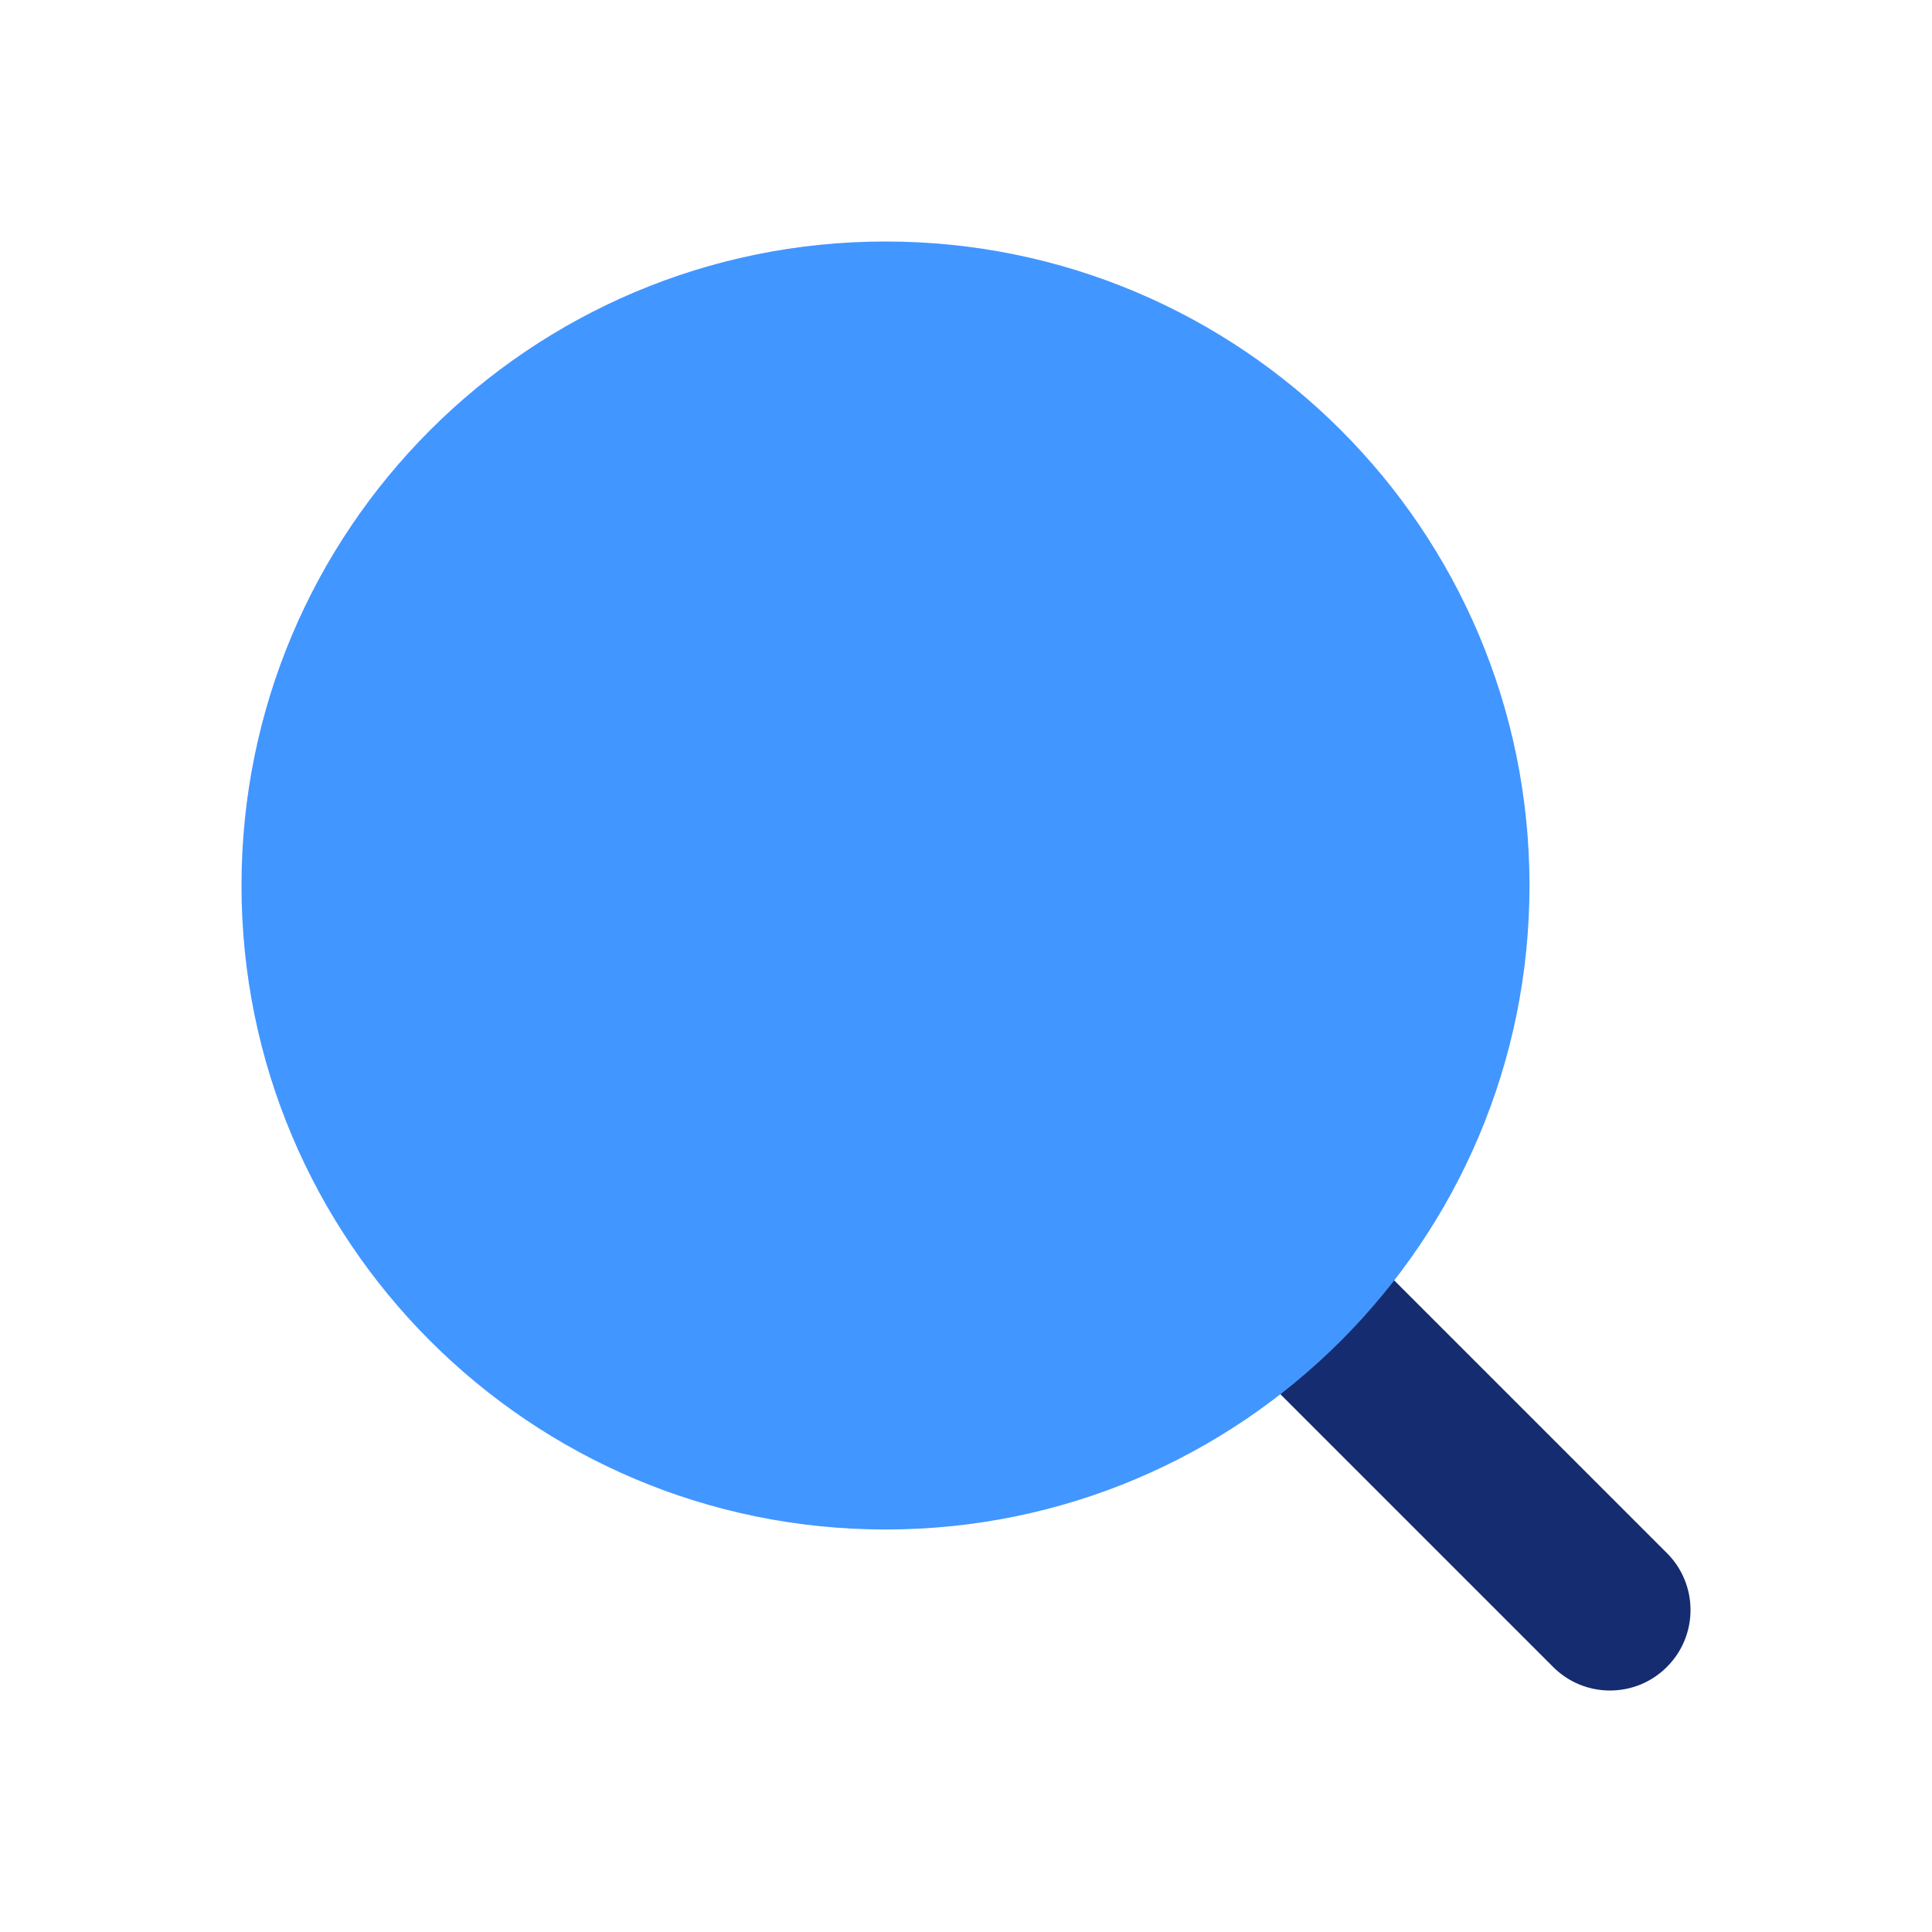
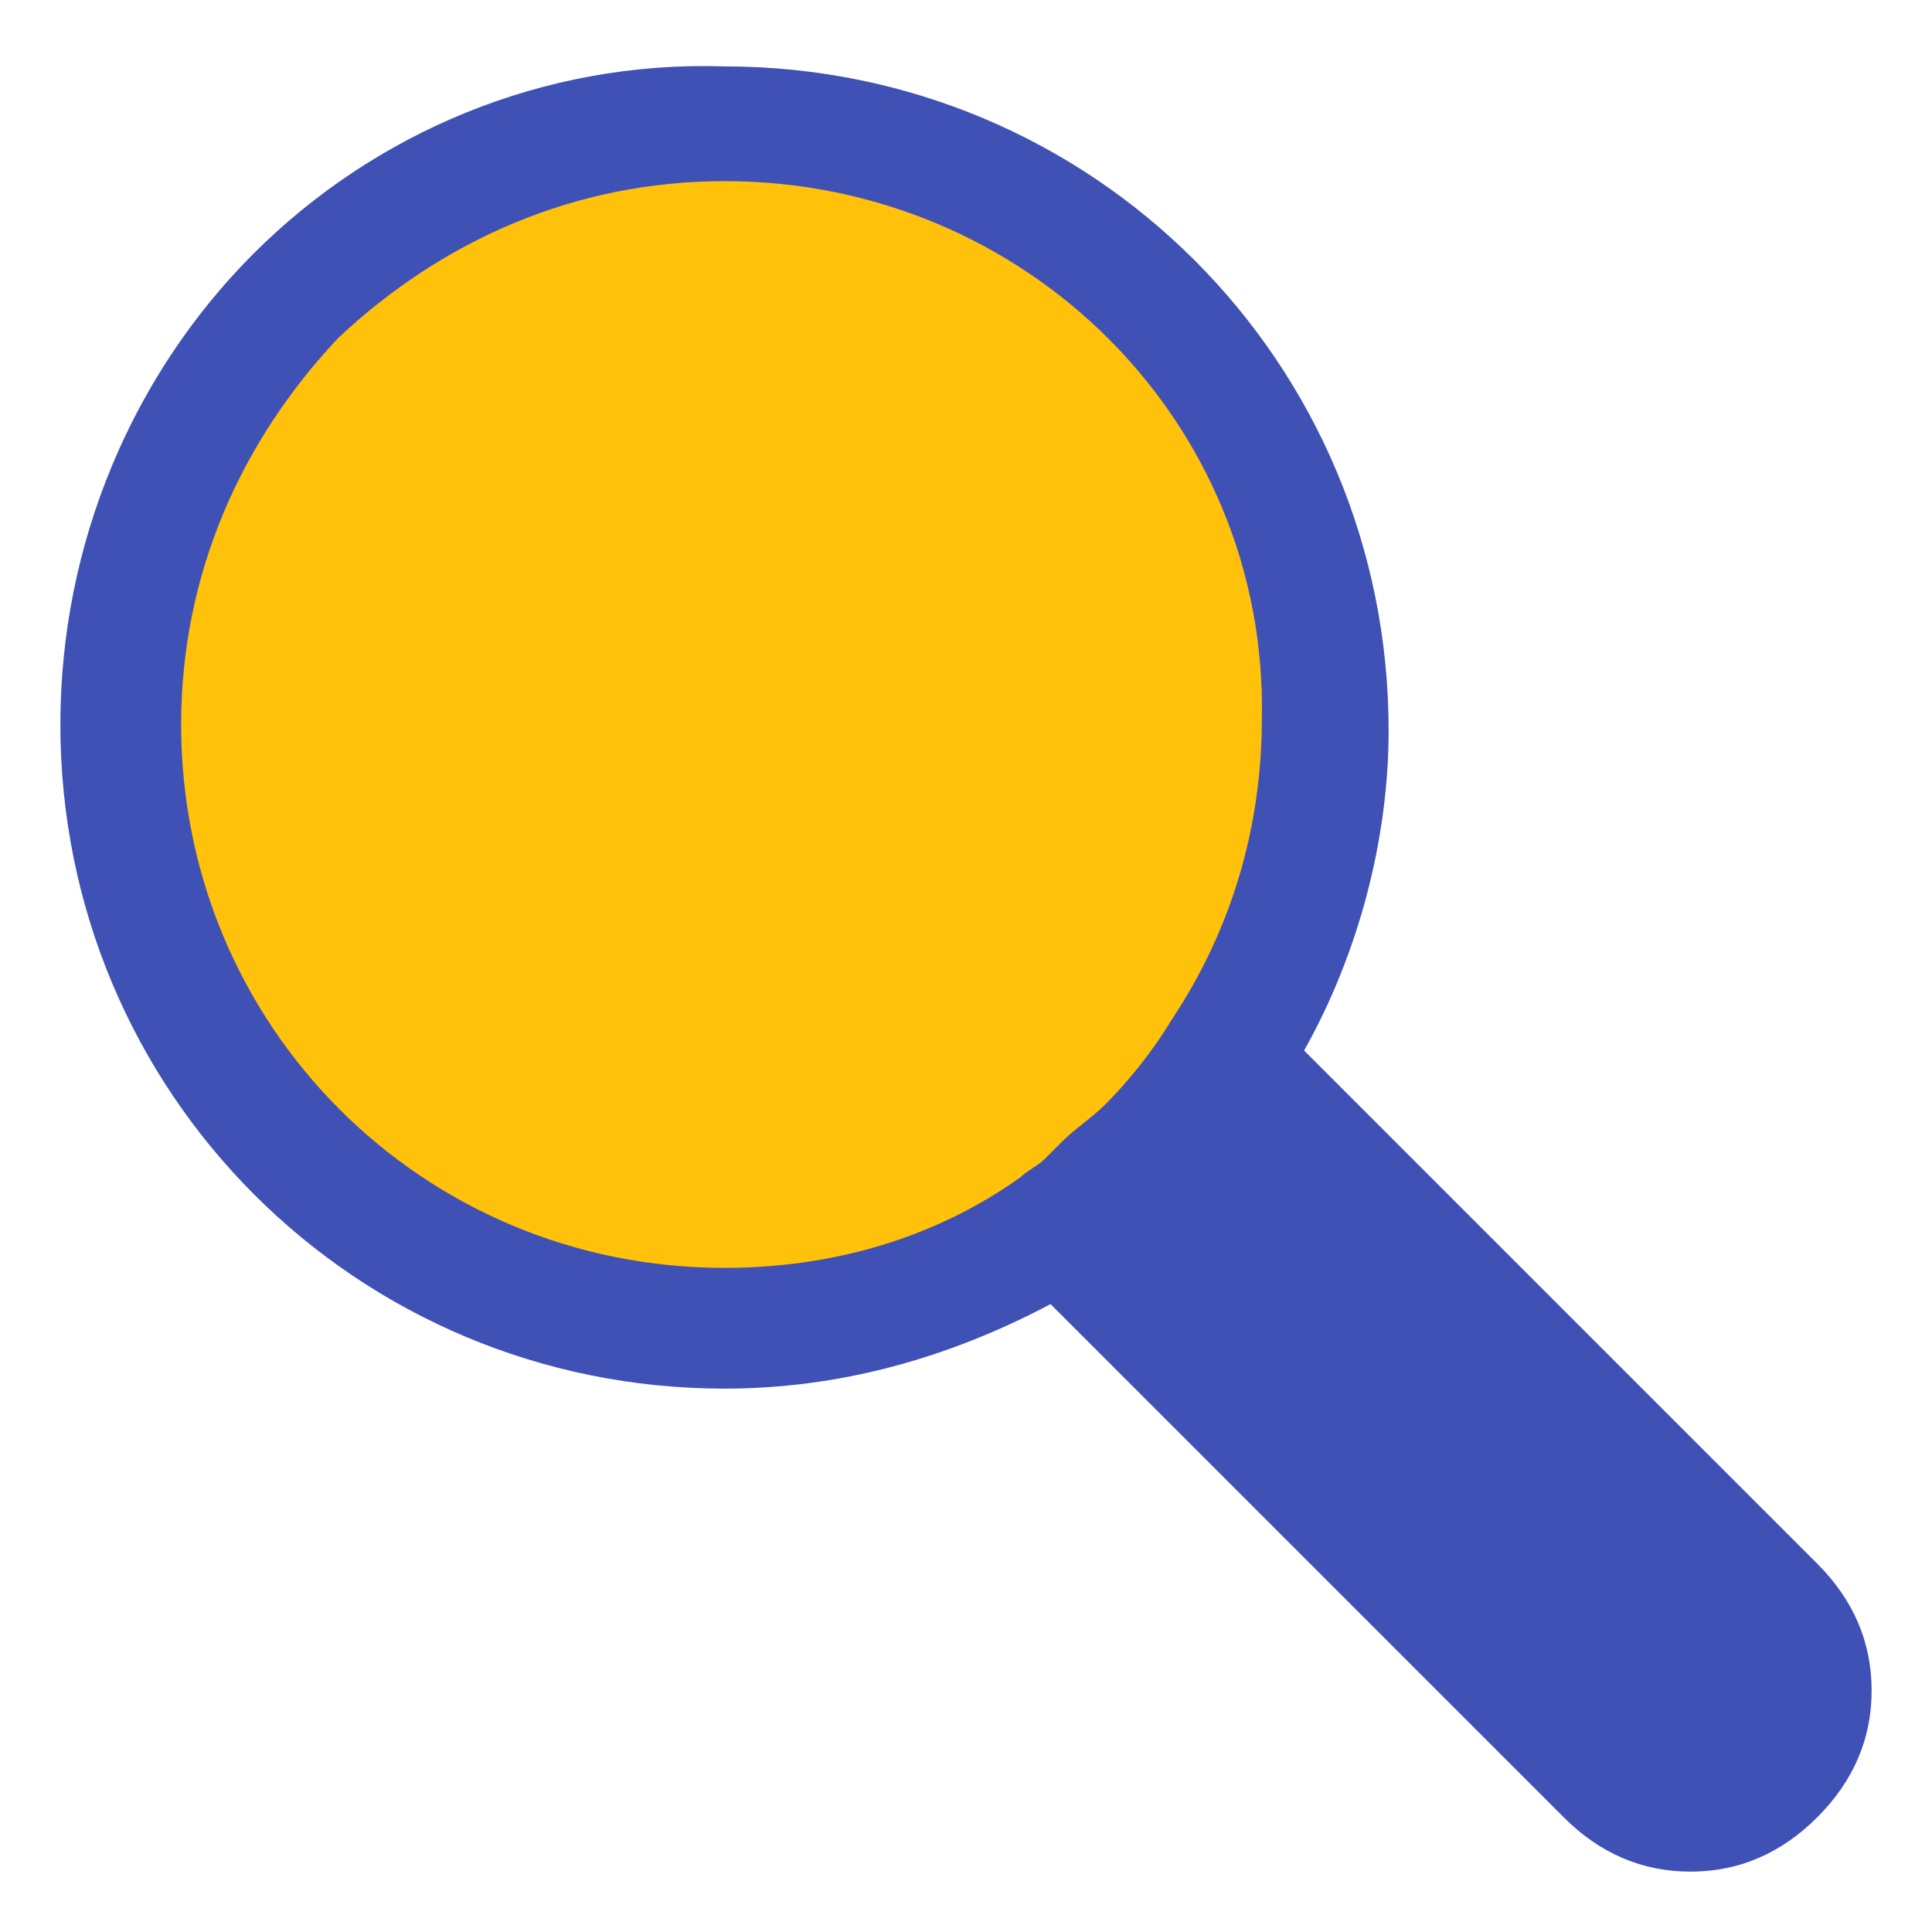
- <svg xmlns="http://www.w3.org/2000/svg" width="800px" height="800px" viewBox="0 0 24 24" fill="none">
-   <path fill-rule="evenodd" clip-rule="evenodd" d="M15.293 15.293C15.683 14.902 16.317 14.902 16.707 15.293L20.707 19.293C21.098 19.683 21.098 20.317 20.707 20.707C20.317 21.098 19.683 21.098 19.293 20.707L15.293 16.707C14.902 16.317 14.902 15.683 15.293 15.293Z" fill="#152C70" />
-   <path d="M11 3C6.582 3 3 6.582 3 11C3 15.418 6.582 19 11 19C15.418 19 19 15.418 19 11C19 6.582 15.418 3 11 3Z" fill="#4296FF" />
+ <svg xmlns="http://www.w3.org/2000/svg" width="800px" height="800px" viewBox="0 0 32 32" enable-background="new 0 0 32 32" version="1.1" xml:space="preserve">
+   <g id="Home" />
+   <g id="Print" />
+   <g id="Mail" />
+   <g id="Camera" />
+   <g id="Video" />
+   <g id="Film" />
+   <g id="Message" />
+   <g id="Telephone" />
+   <g id="User" />
+   <g id="File" />
+   <g id="Folder" />
+   <g id="Map" />
+   <g id="Download" />
+   <g id="Upload" />
+   <g id="Video_Recorder" />
+   <g id="Schedule" />
+   <g id="Cart" />
+   <g id="Setting" />
+   <g id="Search">
+     <path d="M30.1,25.9l-8.5-8.5c0.9-1.6,1.4-3.5,1.4-5.3c0-6.1-4.9-11-11-11C9,1,6.2,2.2,4.2,4.2C2.2,6.2,1,9,1,12   c0,6.1,4.9,11,11,11c1.9,0,3.7-0.5,5.4-1.4l8.5,8.5c0.6,0.6,1.3,0.9,2.1,0.9c0.8,0,1.5-0.3,2.1-0.9v0c0.6-0.6,0.9-1.3,0.9-2.1   S30.7,26.5,30.1,25.9z" fill="#3F51B5" />
+     <path d="M12,3C9.5,3,7.3,4,5.6,5.6C4,7.3,3,9.5,3,12c0,5,4,9,9,9c1.8,0,3.5-0.5,4.9-1.5c0,0,0,0,0,0   c0.1-0.1,0.3-0.2,0.4-0.3c0.1-0.1,0.2-0.2,0.3-0.3c0.2-0.2,0.5-0.4,0.7-0.6v0c0.4-0.4,0.8-0.9,1.1-1.4c1-1.5,1.5-3.2,1.5-5   C21,7,17,3,12,3z" fill="#FFC10A" />
+   </g>
+   <g id="Pencils" />
+   <g id="Group" />
+   <g id="Record" />
+   <g id="Headphone" />
+   <g id="Music_Player" />
+   <g id="Sound_On" />
+   <g id="Sound_Off" />
+   <g id="Lock" />
+   <g id="Lock_open" />
+   <g id="Love" />
+   <g id="Favorite" />
+   <g id="Film_1_" />
+   <g id="Music" />
+   <g id="Puzzle" />
+   <g id="Turn_Off" />
+   <g id="Book" />
+   <g id="Save" />
+   <g id="Reload" />
+   <g id="Trash" />
+   <g id="Tag" />
+   <g id="Link" />
+   <g id="Like" />
+   <g id="Bad" />
+   <g id="Gallery" />
+   <g id="Add" />
+   <g id="Close" />
+   <g id="Forward" />
+   <g id="Back" />
+   <g id="Buy" />
+   <g id="Mac" />
+   <g id="Laptop" />
</svg>
